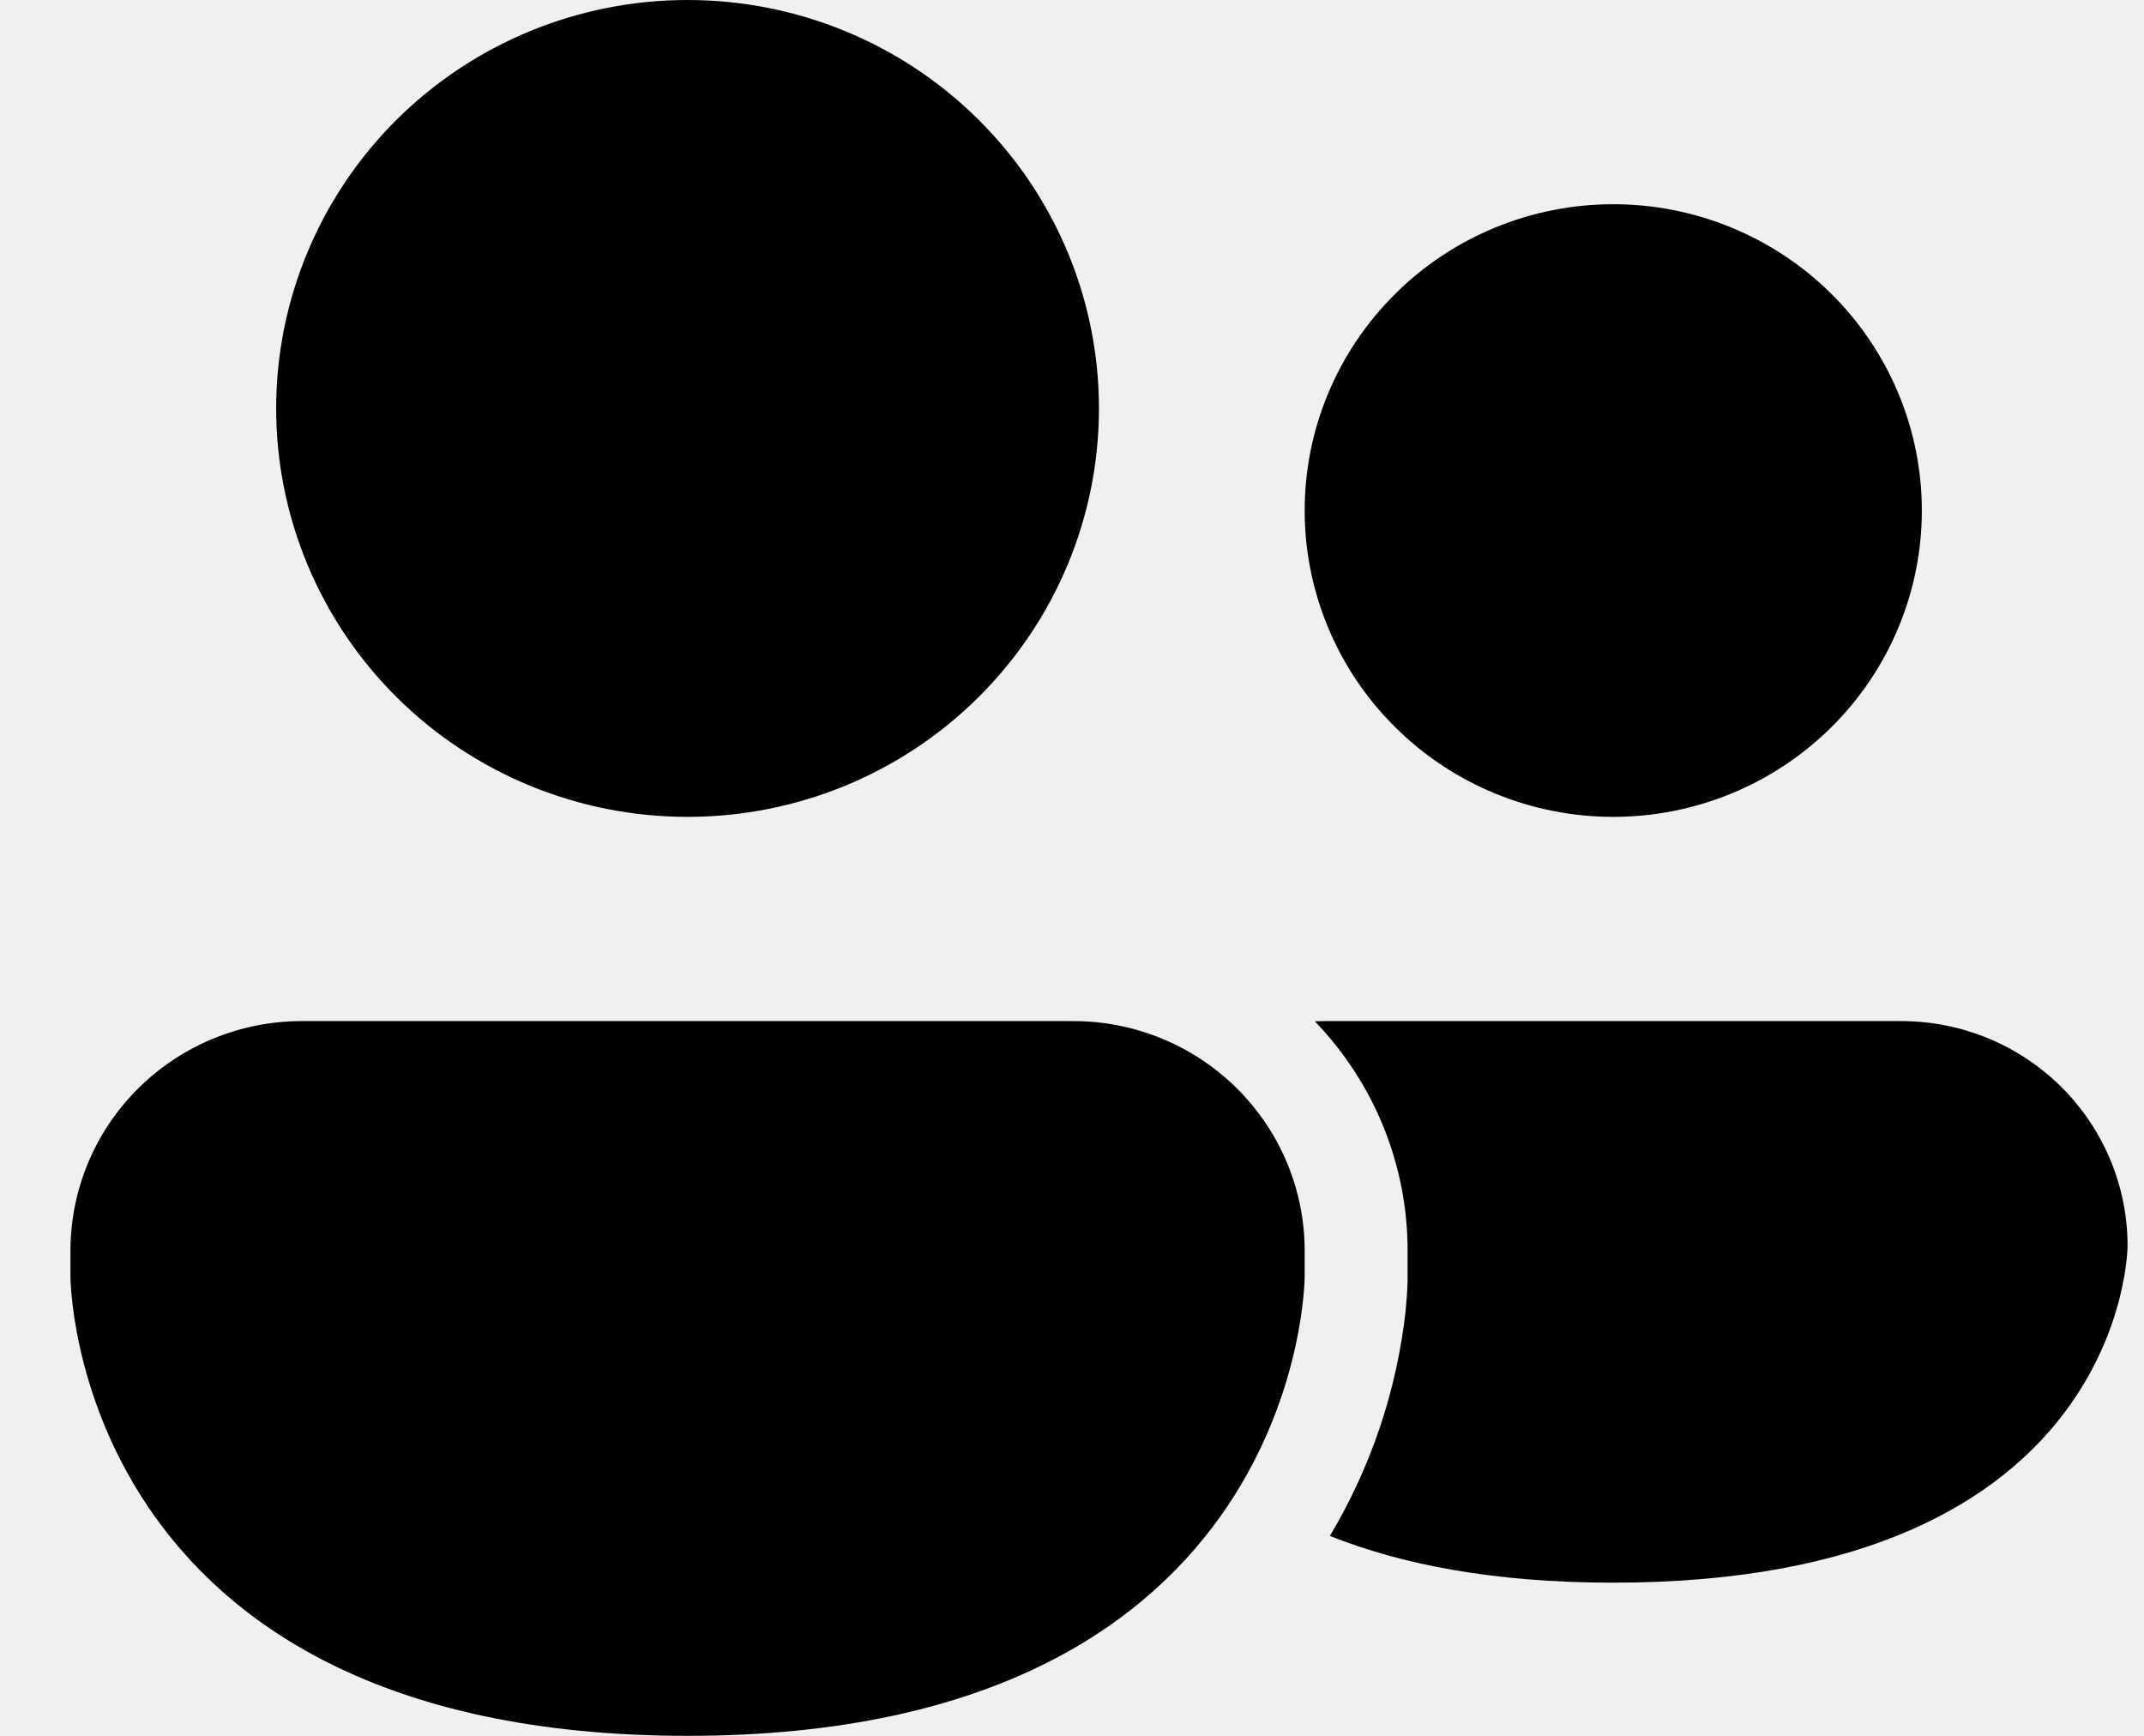
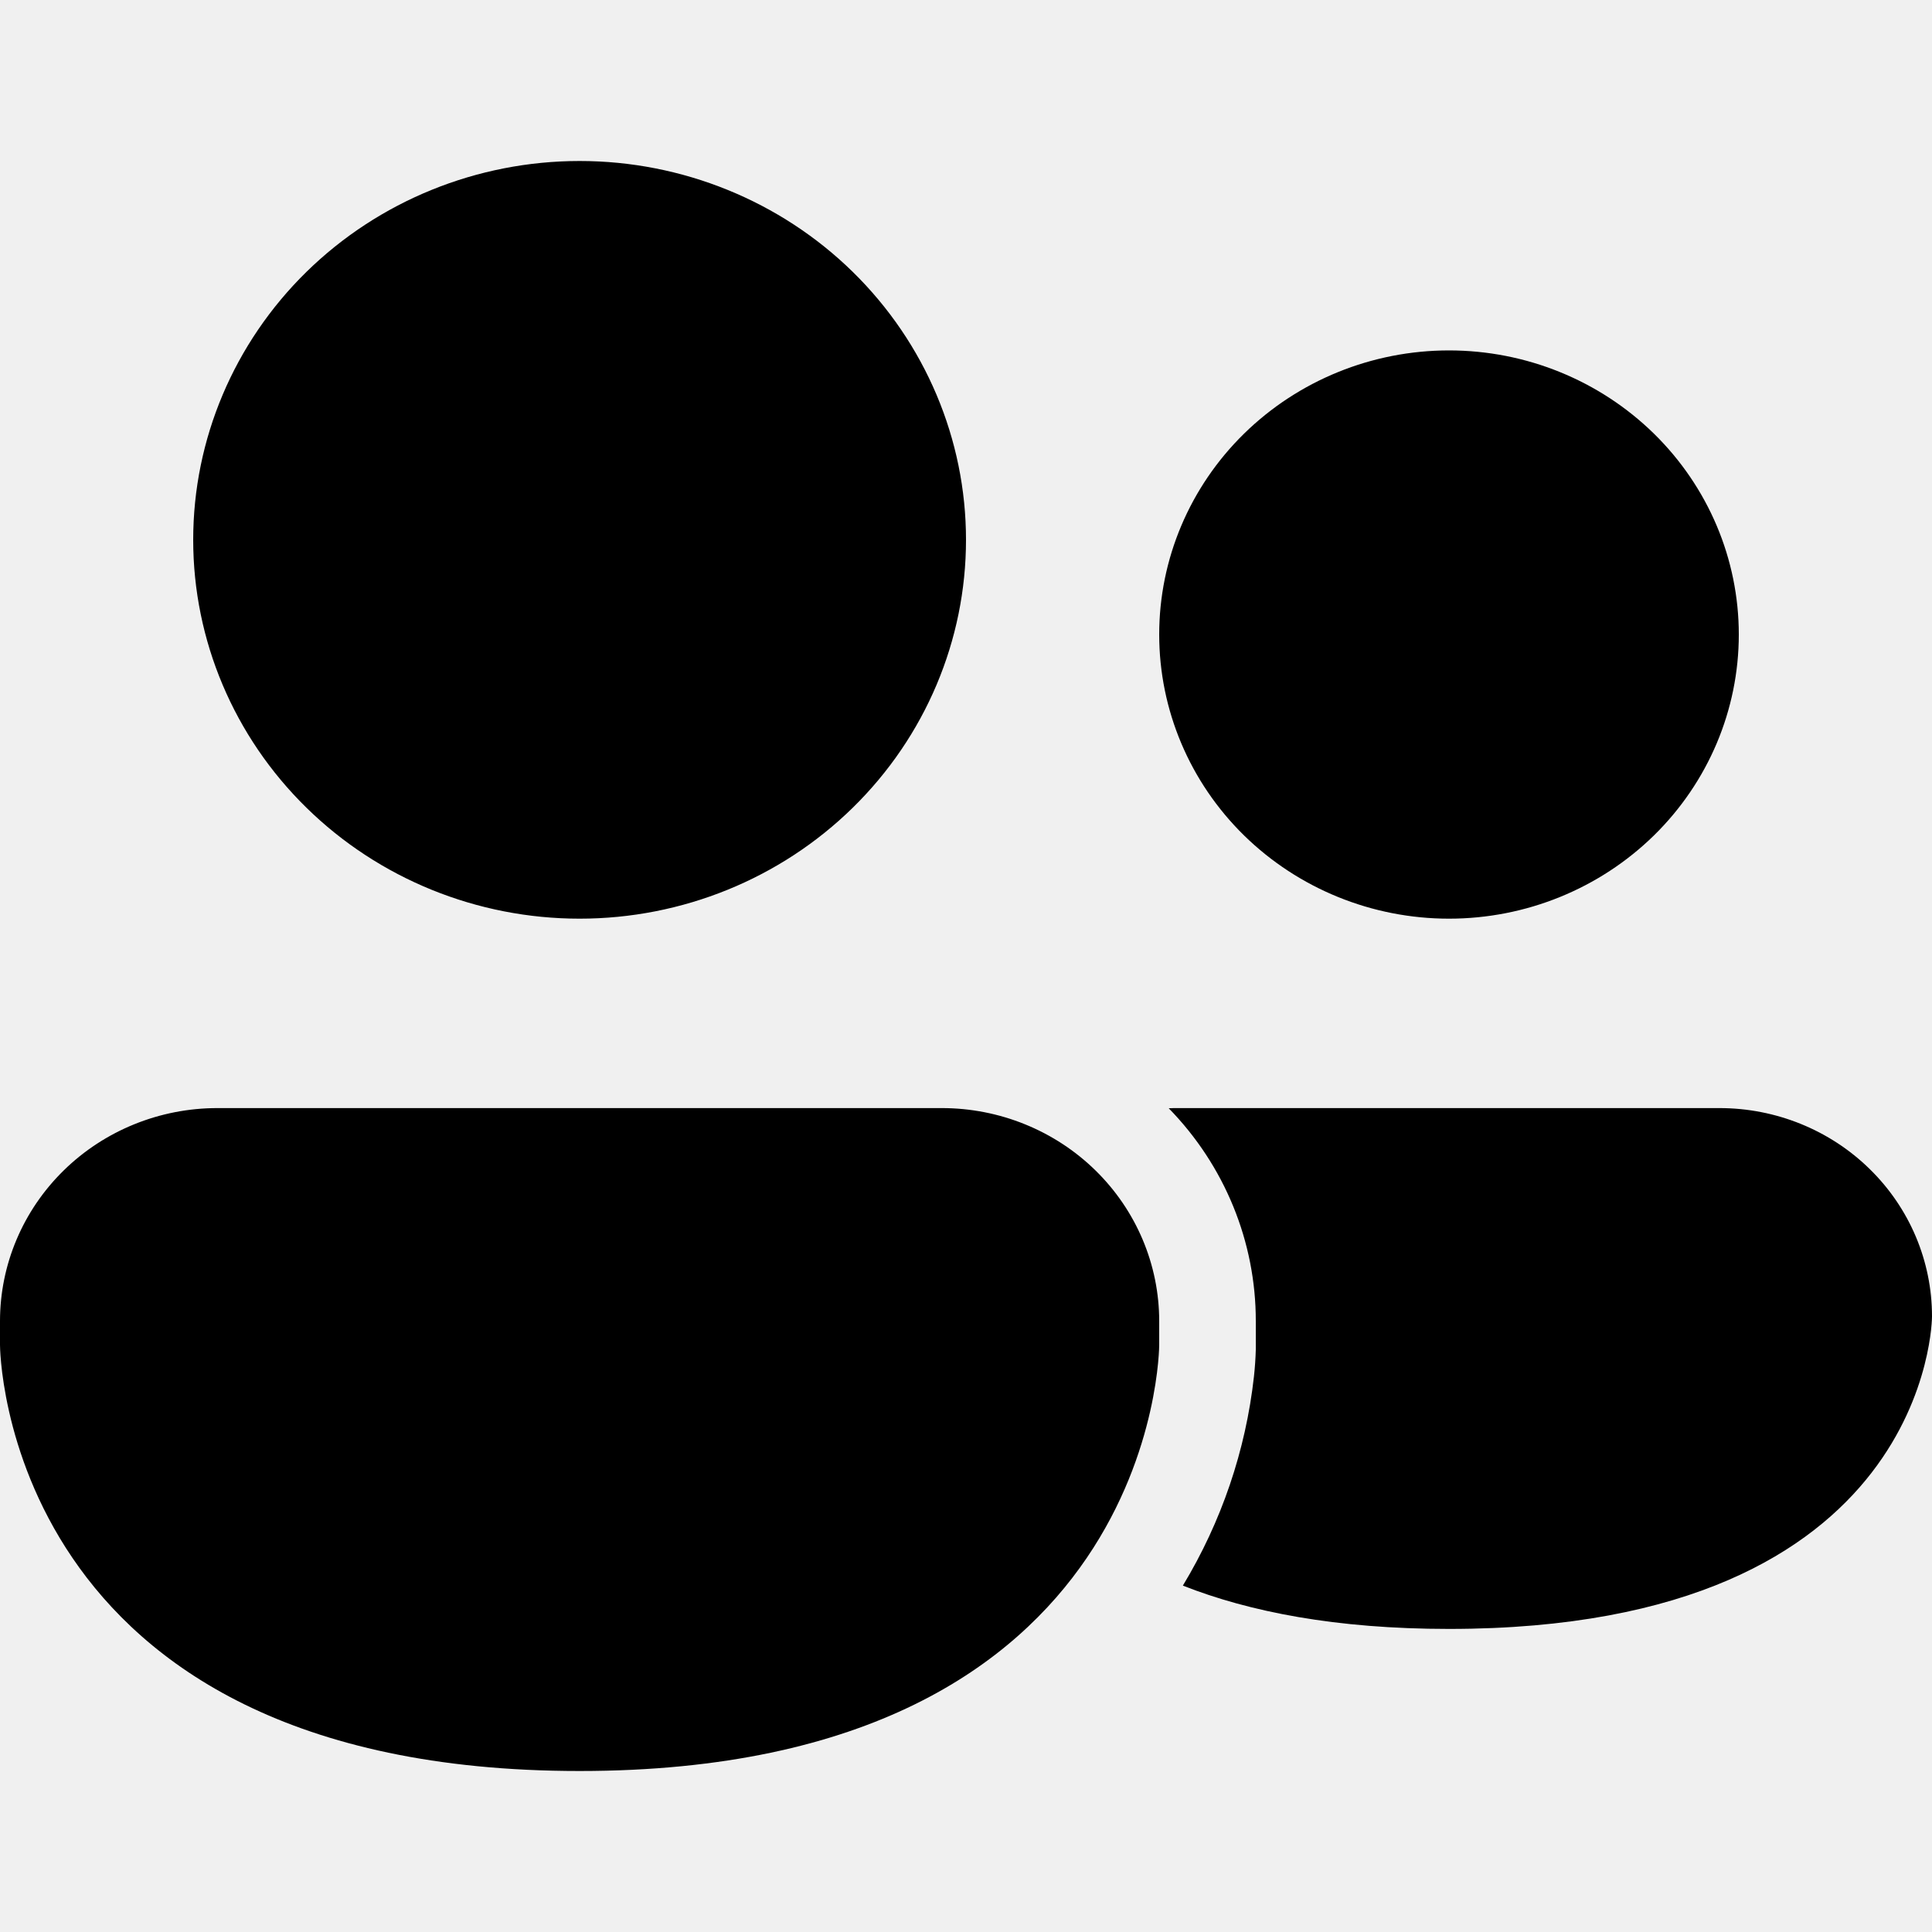
- <svg xmlns="http://www.w3.org/2000/svg" width="21" height="17" viewBox="0 0 21 17" fill="none">
-   <path d="M6.735 8C7.804 8 8.829 7.579 9.584 6.828C10.34 6.078 10.764 5.061 10.764 4C10.764 2.939 10.34 1.922 9.584 1.172C8.829 0.421 7.804 0 6.735 0C5.666 0 4.641 0.421 3.885 1.172C3.13 1.922 2.705 2.939 2.705 4C2.705 5.061 3.13 6.078 3.885 6.828C4.641 7.579 5.666 8 6.735 8ZM15.802 8C16.603 8 17.372 7.684 17.939 7.121C18.505 6.559 18.824 5.796 18.824 5C18.824 4.204 18.505 3.441 17.939 2.879C17.372 2.316 16.603 2 15.802 2C15 2 14.231 2.316 13.665 2.879C13.098 3.441 12.779 4.204 12.779 5C12.779 5.796 13.098 6.559 13.665 7.121C14.231 7.684 15 8 15.802 8ZM2.957 10C2.356 10 1.779 10.237 1.354 10.659C0.929 11.081 0.69 11.653 0.69 12.25V12.5C0.69 12.5 0.69 17 6.735 17C12.779 17 12.779 12.5 12.779 12.5V12.25C12.779 11.653 12.54 11.081 12.115 10.659C11.69 10.237 11.114 10 10.513 10H2.957ZM15.802 15.5C14.622 15.5 13.718 15.319 13.026 15.042C13.429 14.367 13.682 13.615 13.768 12.835C13.777 12.74 13.784 12.645 13.787 12.55V12.25C13.788 11.412 13.462 10.607 12.878 10.002C12.912 10.001 12.947 10 12.981 10H18.622C19.21 10 19.774 10.232 20.189 10.644C20.605 11.057 20.839 11.617 20.839 12.2C20.839 12.2 20.839 15.5 15.802 15.5Z" fill="black" />
+ <svg xmlns="http://www.w3.org/2000/svg" width="24" height="24" viewBox="0 0 24 24" fill="none">
+   <g clip-path="url(#clip0_2365_84)">
+     <path d="M7.2 11.412C8.473 11.412 9.694 10.916 10.594 10.033C11.494 9.151 12 7.954 12 6.706C12 5.458 11.494 4.261 10.594 3.378C9.694 2.496 8.473 2 7.2 2C5.927 2 4.706 2.496 3.806 3.378C2.906 4.261 2.4 5.458 2.4 6.706C2.4 7.954 2.906 9.151 3.806 10.033C4.706 10.916 5.927 11.412 7.2 11.412ZM18 11.412C18.955 11.412 19.87 11.04 20.546 10.378C21.221 9.716 21.6 8.818 21.6 7.882C21.6 6.946 21.221 6.049 20.546 5.387C19.87 4.725 18.955 4.353 18 4.353C17.045 4.353 16.13 4.725 15.454 5.387C14.779 6.049 14.4 6.946 14.4 7.882C14.4 8.818 14.779 9.716 15.454 10.378C16.13 11.04 17.045 11.412 18 11.412ZM2.7 13.765C1.984 13.765 1.297 14.044 0.791 14.54C0.284 15.037 0 15.71 0 16.412V16.706C0 16.706 0 22 7.2 22C14.4 22 14.4 16.706 14.4 16.706V16.412C14.4 15.71 14.116 15.037 13.609 14.54C13.103 14.044 12.416 13.765 11.7 13.765H2.7ZM18 20.235C16.595 20.235 15.518 20.022 14.694 19.697C15.174 18.903 15.475 18.017 15.577 17.1C15.589 16.989 15.597 16.877 15.6 16.765V16.412C15.601 15.426 15.213 14.478 14.518 13.767C14.558 13.765 14.599 13.765 14.64 13.765H21.36C22.06 13.765 22.732 14.037 23.227 14.523C23.722 15.008 24 15.666 24 16.353C24 16.353 24 20.235 18 20.235Z" fill="black" />
+   </g>
+   <defs>
+     <clipPath id="clip0_2365_84">
+       <rect width="24" height="24" fill="white" />
+     </clipPath>
+   </defs>
</svg>
